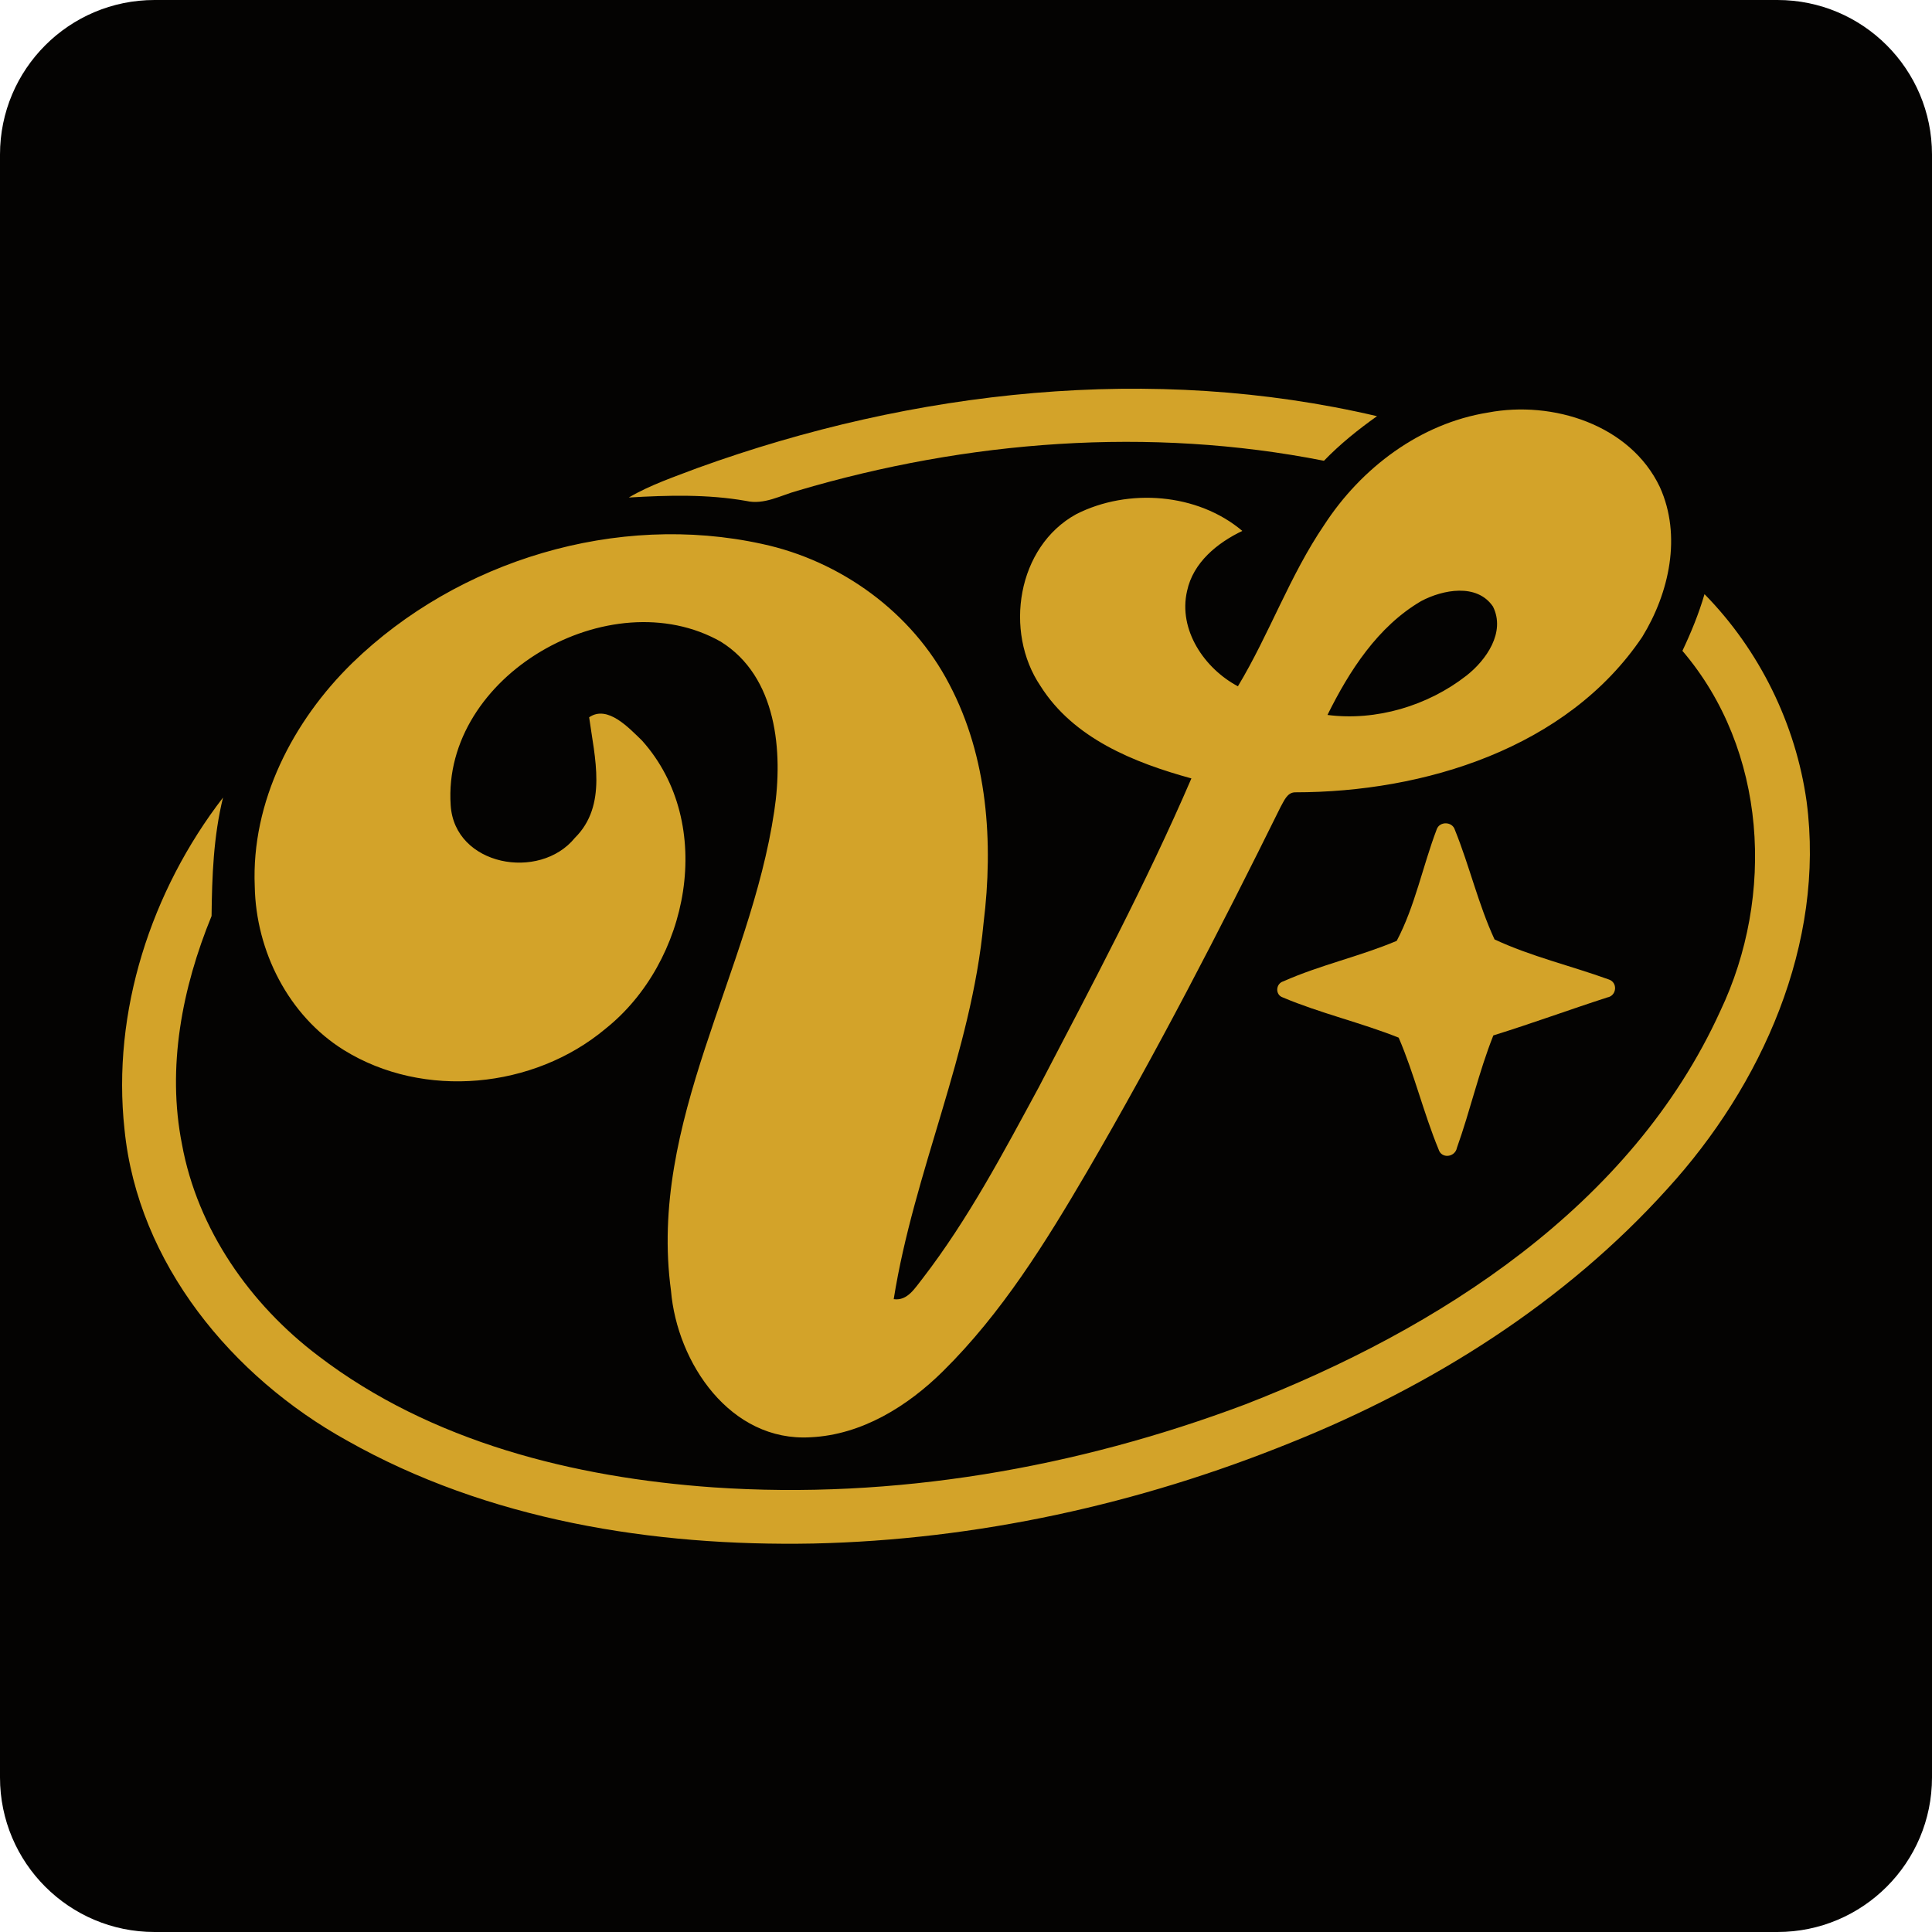
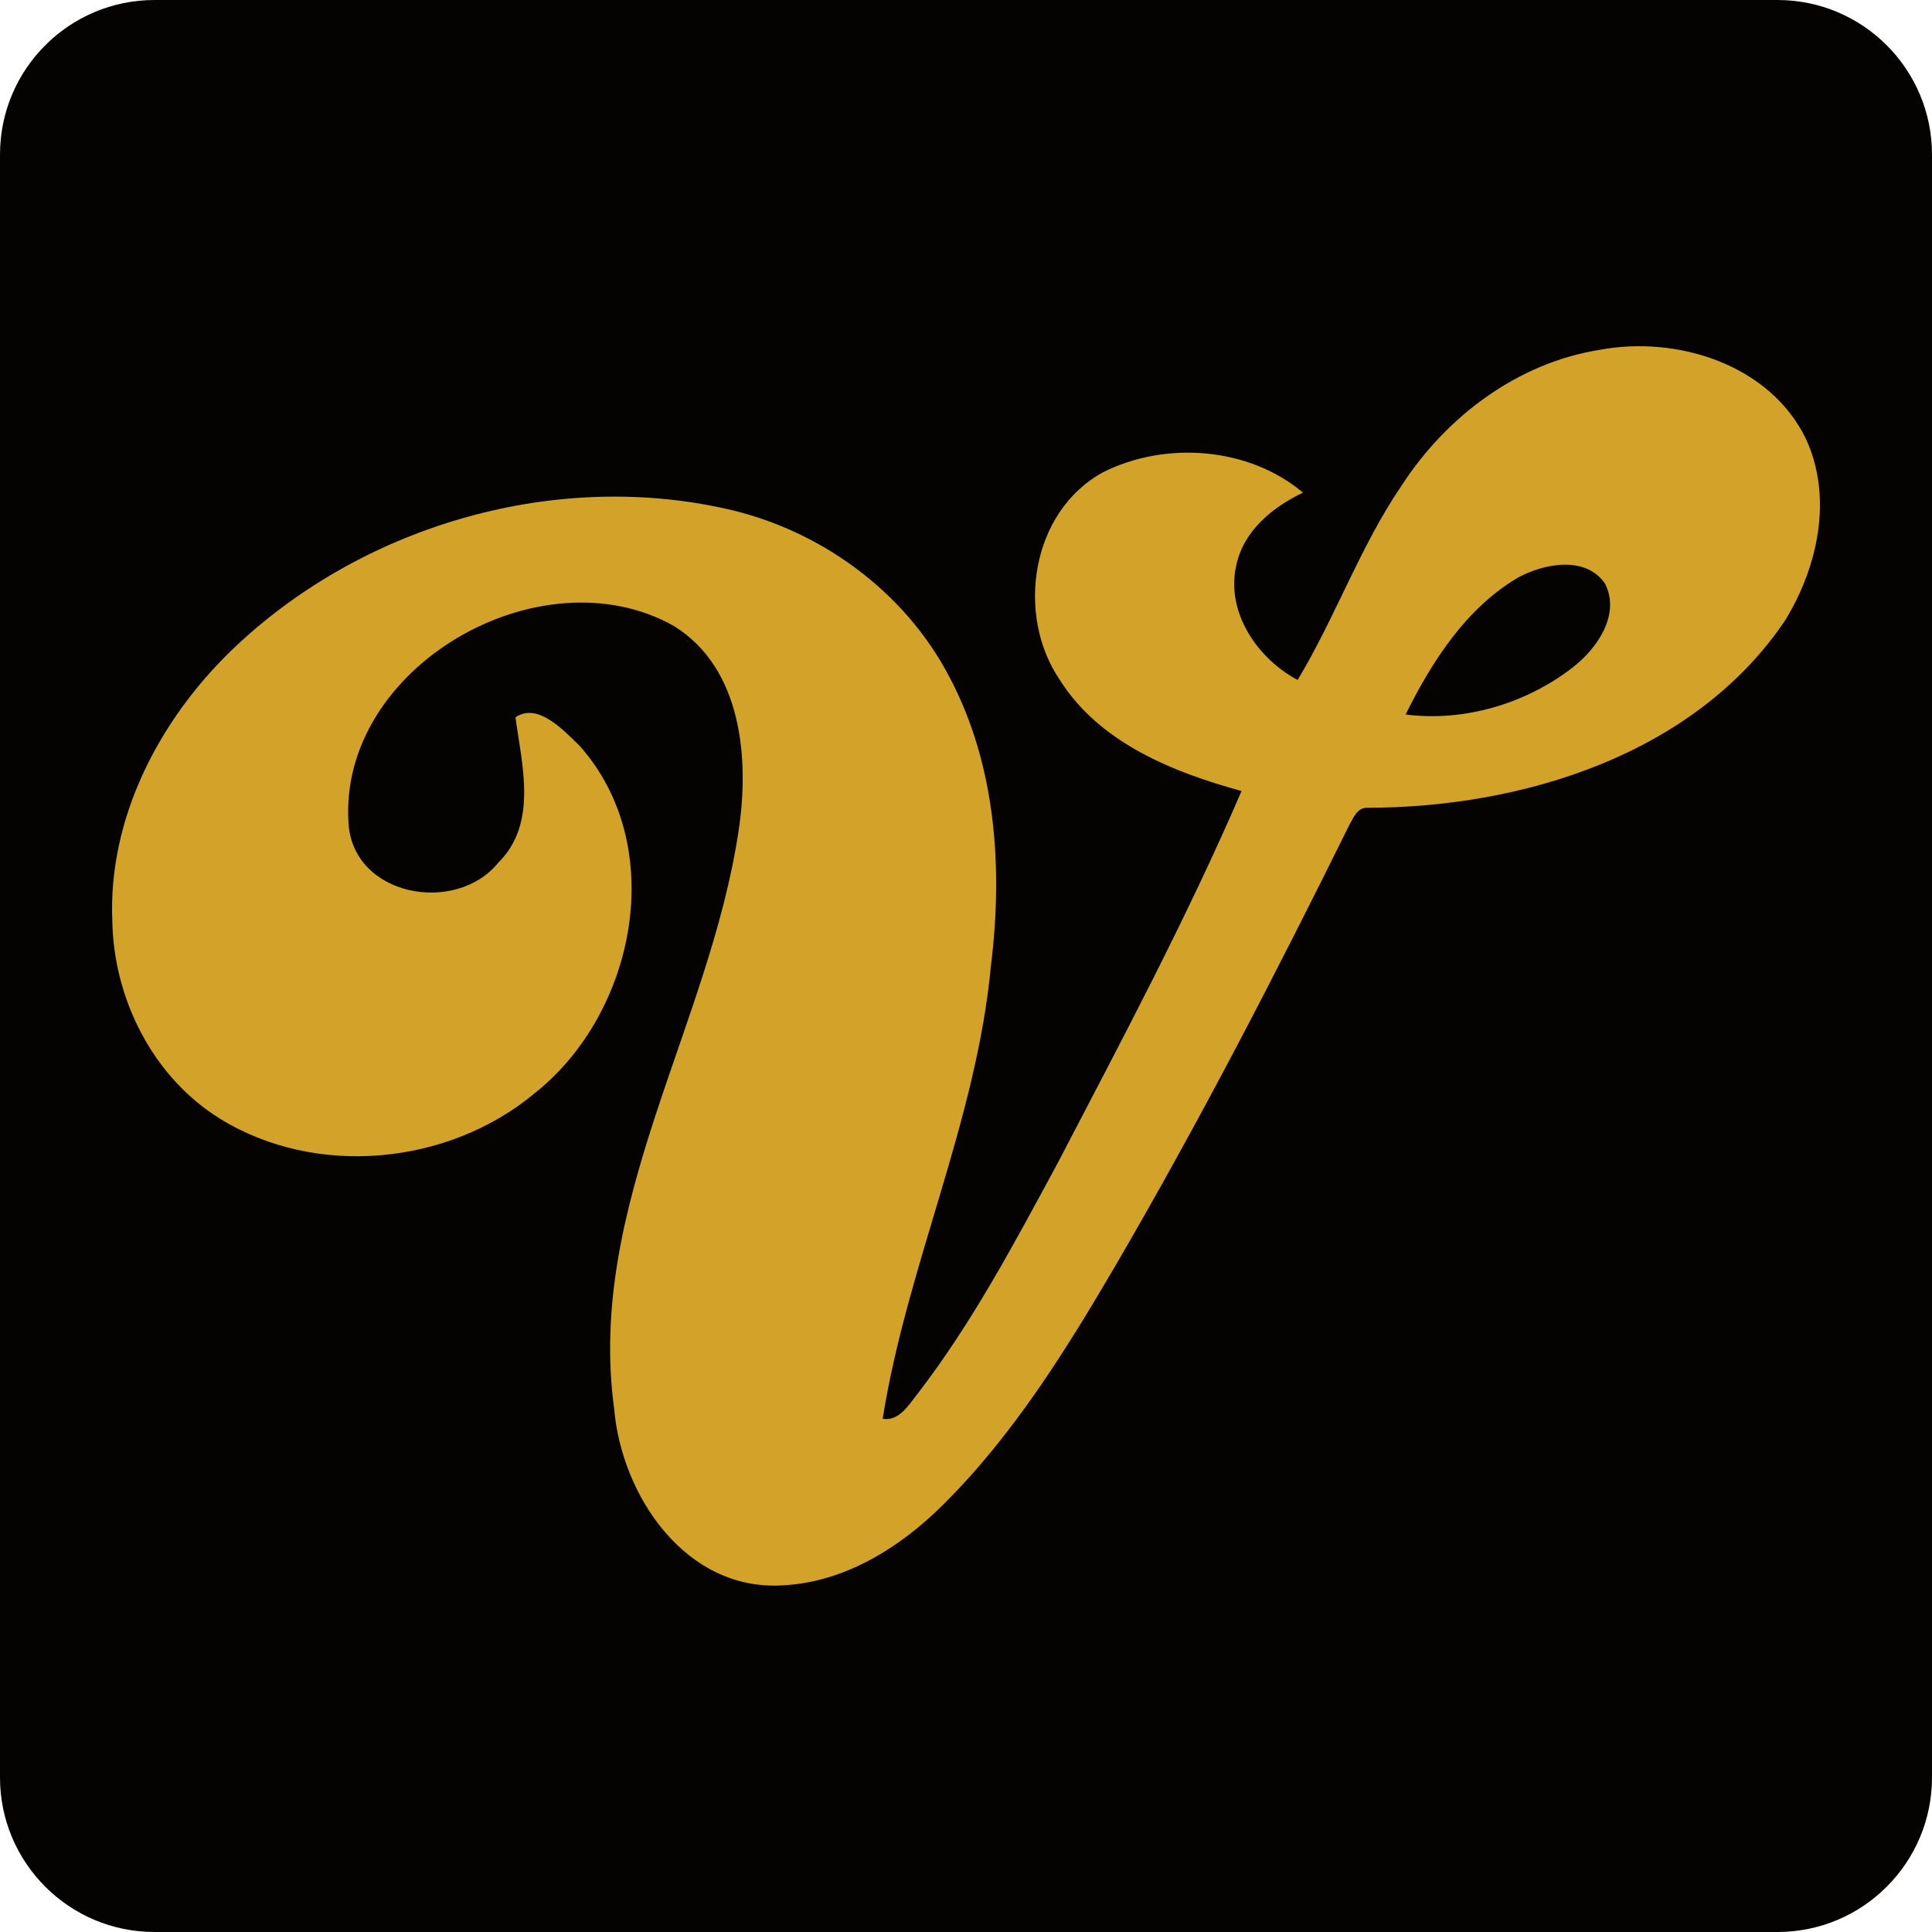
<svg xmlns="http://www.w3.org/2000/svg" width="2500" height="2500" viewBox="0 0 2500 2500" fill="none">
  <rect width="2500" height="2500" rx="200" fill="#040302" />
-   <path d="M1925.57 533.833C2008.98 517.975 2109.45 549.456 2147.81 630.18C2176.4 693.172 2160.04 767.137 2125.11 824.073C2028 968.404 1842.68 1025.22 1675.97 1025.25C1665.55 1025.28 1661.54 1036.49 1657.15 1044.04C1578.27 1203.73 1496.44 1362.07 1406.73 1515.97C1353.07 1607.64 1296.31 1699.21 1220.3 1774.29C1174.42 1819.73 1114.97 1856.68 1049.02 1859.81C945.097 1866.13 876.136 1763.67 868.236 1669.96C838.656 1451.66 970.669 1259.29 1001.89 1049.62C1013.53 972.675 1005.4 875.509 932.662 830.305C789.619 749.319 571.91 874.192 583.174 1041.96C588.119 1120.46 698.158 1140.35 743.83 1084.27C786.401 1042.22 769.373 979.727 762.351 928.174C786.225 911.731 813.933 942.071 830.844 958.368C927.25 1066.13 891.672 1245.27 783.241 1331.41C690.697 1408.8 548.269 1422.81 444.959 1358.79C373.13 1314.15 331.174 1230.53 329.652 1146.97C324.971 1037.54 379.04 932.914 455.96 857.837C593.092 724.654 798.572 662.802 985.971 703.822C1087.91 725.649 1180.24 792.445 1228.43 885.486C1278.14 979.727 1285.6 1090.38 1272.7 1194.57C1257.05 1361.93 1182.61 1516.38 1156.46 1681.1C1174.48 1683.71 1184.22 1666.21 1193.91 1654.24C1252.95 1577.56 1298.24 1491.71 1344.18 1406.87C1412.79 1275.15 1482.92 1143.6 1541.67 1007.26C1467.62 986.953 1389.03 955.472 1346.34 887.622C1298.94 817.549 1316 707.333 1392.75 665.289C1459.78 631.321 1549.6 637.991 1607.56 686.999C1575.14 702.506 1543.95 727.814 1536.08 764.65C1524.35 815.032 1558.58 865.122 1601.85 888.061C1642.58 820.416 1669 744.637 1713.65 679.07C1761.57 605.398 1837.62 547.906 1925.57 533.833ZM1838.93 777.845C1782.82 810.732 1745.98 868.107 1717.75 925.131C1780.68 933.294 1847.48 913.34 1897.42 874.368C1923.23 854.209 1948.5 818.075 1931.89 784.867C1911.2 754.38 1866.87 762.982 1838.93 777.845Z" fill="#D3A329" />
-   <path d="M2205.62 768.832C2276.6 841.041 2323.74 936.891 2337.75 1037.19C2362.01 1221.02 2279.74 1404.47 2157.55 1538.35C2024.87 1685.52 1852.92 1793.6 1669.85 1866.95C1473.82 1946.44 1263.98 1992.61 1052.27 1997.32C844.946 2001.21 631.303 1967.13 448.878 1863.99C300.423 1781.69 178.416 1634.73 161.125 1461.61C144.447 1309.02 195.62 1152.7 288.602 1032.01C276.226 1082.25 274.324 1134 273.768 1185.32C235.762 1278.07 215.662 1381.06 235.469 1480.65C255.57 1590.72 323.653 1687.89 412.072 1754.66C557.777 1865.95 742.981 1911.98 923.182 1924.65C1156.75 1940.62 1392.75 1899.54 1611.36 1817.27C1861.61 1720.04 2111.09 1560.79 2225.99 1308.41C2297.03 1159.16 2286.52 970.421 2177.04 842.182C2188.27 818.425 2198.28 794.082 2205.62 768.832Z" fill="#D3A329" />
-   <path d="M902.878 605.483C1182.09 504.484 1490.97 470.31 1781.85 538.54C1757.42 555.861 1734.04 574.674 1713.18 596.237C1487.51 551.648 1251.81 569.876 1031.96 635.005C1010.23 640.973 988.751 653.583 965.52 648.2C915.371 639.364 864.228 640.798 813.641 643.782C841.641 627.339 872.654 617.011 902.878 605.483Z" fill="#D3A329" />
-   <path d="M1859.15 1073.06C1862.98 1062.41 1879.48 1062.94 1882.64 1073.91C1901.49 1120.4 1912.9 1170.11 1933.93 1215.6C1980.95 1237.61 2032.59 1249.63 2081.48 1267.33C2093.65 1271.02 2092.25 1288.49 2079.84 1290.68C2030.57 1306.63 1981.86 1324.47 1932.38 1339.83C1913.54 1387.23 1902.39 1437.29 1885.25 1485.25C1882.85 1497.59 1865.18 1499.91 1861.46 1487.15C1841.98 1439.93 1830.07 1389.52 1809.88 1342.73C1760.99 1323.19 1708.73 1311.28 1660.02 1290.71C1649.75 1287.32 1650.66 1272.69 1660.81 1269.79C1708.24 1248.67 1759.7 1237.64 1807.36 1217.45C1831.06 1172.6 1841.01 1120.63 1859.15 1073.06Z" fill="#D3A329" />
+   <path d="M2069.42 452.793C2169.98 433.674 2291.11 471.629 2337.36 568.951C2371.82 644.897 2352.1 734.07 2309.99 802.714C2192.91 976.723 1969.48 1045.23 1768.49 1045.26C1755.93 1045.3 1751.1 1058.81 1745.81 1067.91C1650.71 1260.43 1552.05 1451.34 1443.9 1636.88C1379.2 1747.4 1310.77 1857.81 1219.13 1948.32C1163.82 2003.1 1092.14 2047.65 1012.63 2051.43C887.336 2059.05 804.195 1935.52 794.671 1822.53C759.008 1559.35 918.166 1327.42 955.804 1074.64C969.843 981.873 960.037 864.727 872.345 810.228C699.888 712.588 437.412 863.139 450.992 1065.4C456.954 1160.04 589.621 1184.03 644.684 1116.41C696.008 1065.72 675.478 990.374 667.013 928.22C695.796 908.396 729.201 944.976 749.59 964.624C865.819 1094.54 822.925 1310.52 692.198 1414.37C580.626 1507.67 408.91 1524.57 284.356 1447.39C197.758 1393.56 147.174 1292.75 145.34 1192C139.696 1060.08 204.883 933.935 297.619 843.421C462.95 682.852 710.682 608.282 936.615 657.737C1059.51 684.051 1170.84 764.583 1228.93 876.755C1288.86 990.374 1297.86 1123.78 1282.3 1249.39C1263.43 1451.16 1173.69 1637.38 1142.16 1835.97C1163.89 1839.11 1175.63 1818.02 1187.31 1803.59C1258.49 1711.14 1313.1 1607.64 1368.48 1505.34C1451.2 1346.54 1535.75 1187.95 1606.58 1023.57C1517.3 999.087 1422.55 961.131 1371.09 879.33C1313.94 794.848 1334.51 661.97 1427.03 611.28C1507.85 570.327 1616.14 578.369 1686.02 637.454C1646.93 656.149 1609.33 686.662 1599.84 731.072C1585.7 791.814 1626.97 852.204 1679.14 879.859C1728.24 798.305 1760.09 706.944 1813.92 627.894C1871.7 539.074 1963.38 469.76 2069.42 452.793ZM1964.97 746.981C1897.31 786.629 1852.9 855.802 1818.86 924.552C1894.74 934.393 1975.27 910.336 2035.48 863.351C2066.59 839.047 2097.07 795.483 2077.03 755.447C2052.1 718.691 1998.66 729.061 1964.97 746.981Z" fill="#D3A329" />
</svg>
